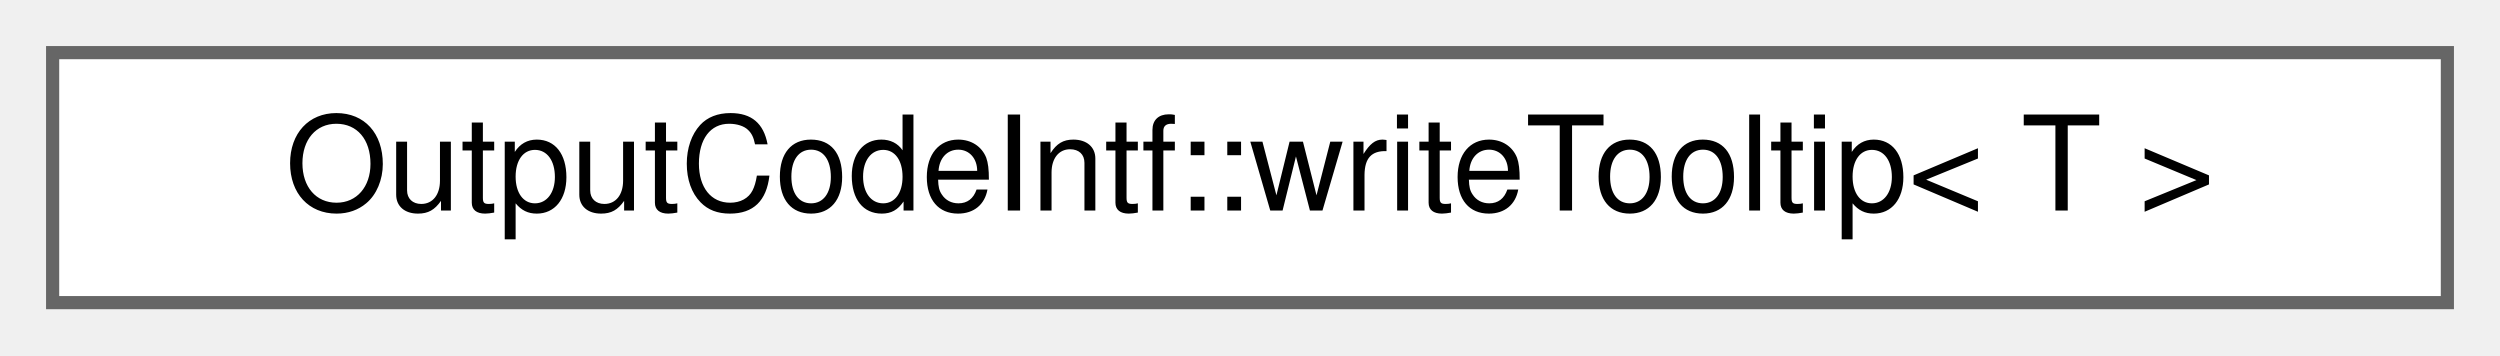
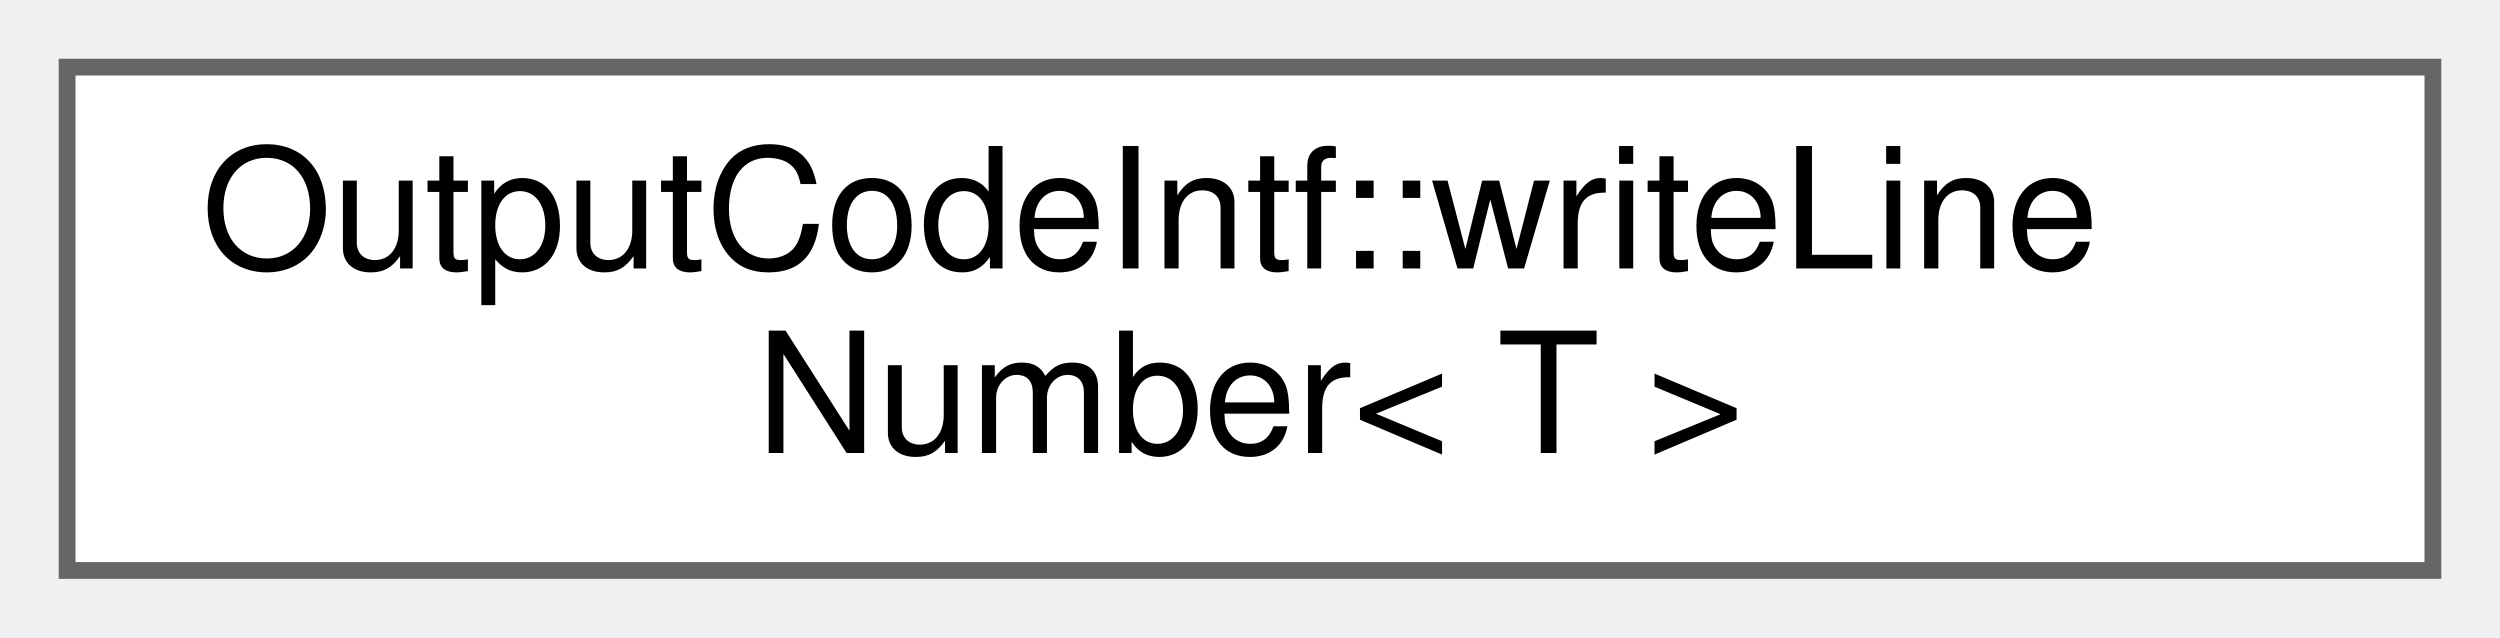
- <svg xmlns="http://www.w3.org/2000/svg" xmlns:xlink="http://www.w3.org/1999/xlink" width="190pt" height="27pt" viewBox="0.00 0.00 190.00 27.00">
-   <g id="graph0" class="graph" transform="scale(1 1) rotate(0) translate(4 23)">
+ <svg xmlns="http://www.w3.org/2000/svg" xmlns:xlink="http://www.w3.org/1999/xlink" width="149pt" height="38pt" viewBox="0.00 0.00 149.00 38.00">
+   <g id="graph0" class="graph" transform="scale(1 1) rotate(0) translate(4 34)">
    <g id="Node000000" class="node">
      <g id="a_Node000000">
-         <a xlink:href="d8/dab/struct_output_code_intf_1_1write_tooltip.html" target="_top" xlink:title=" ">
-           <polygon fill="white" stroke="#666666" points="182,-19 0,-19 0,0 182,0 182,-19" />
-           <text text-anchor="middle" x="91" y="-7" font-family="Helvetica,sans-Serif" font-size="10.00">OutputCodeIntf::writeTooltip&lt; T &gt;</text>
+         <a xlink:href="d4/de0/struct_output_code_intf_1_1write_line_number.html" target="_top" xlink:title=" ">
+           <polygon fill="white" stroke="#666666" points="141,-30 0,-30 0,0 141,0 141,-30" />
+           <text text-anchor="start" x="8" y="-18" font-family="Helvetica,sans-Serif" font-size="10.00">OutputCodeIntf::writeLine</text>
+           <text text-anchor="middle" x="70.5" y="-7" font-family="Helvetica,sans-Serif" font-size="10.00">Number&lt; T &gt;</text>
        </a>
      </g>
    </g>
  </g>
</svg>
